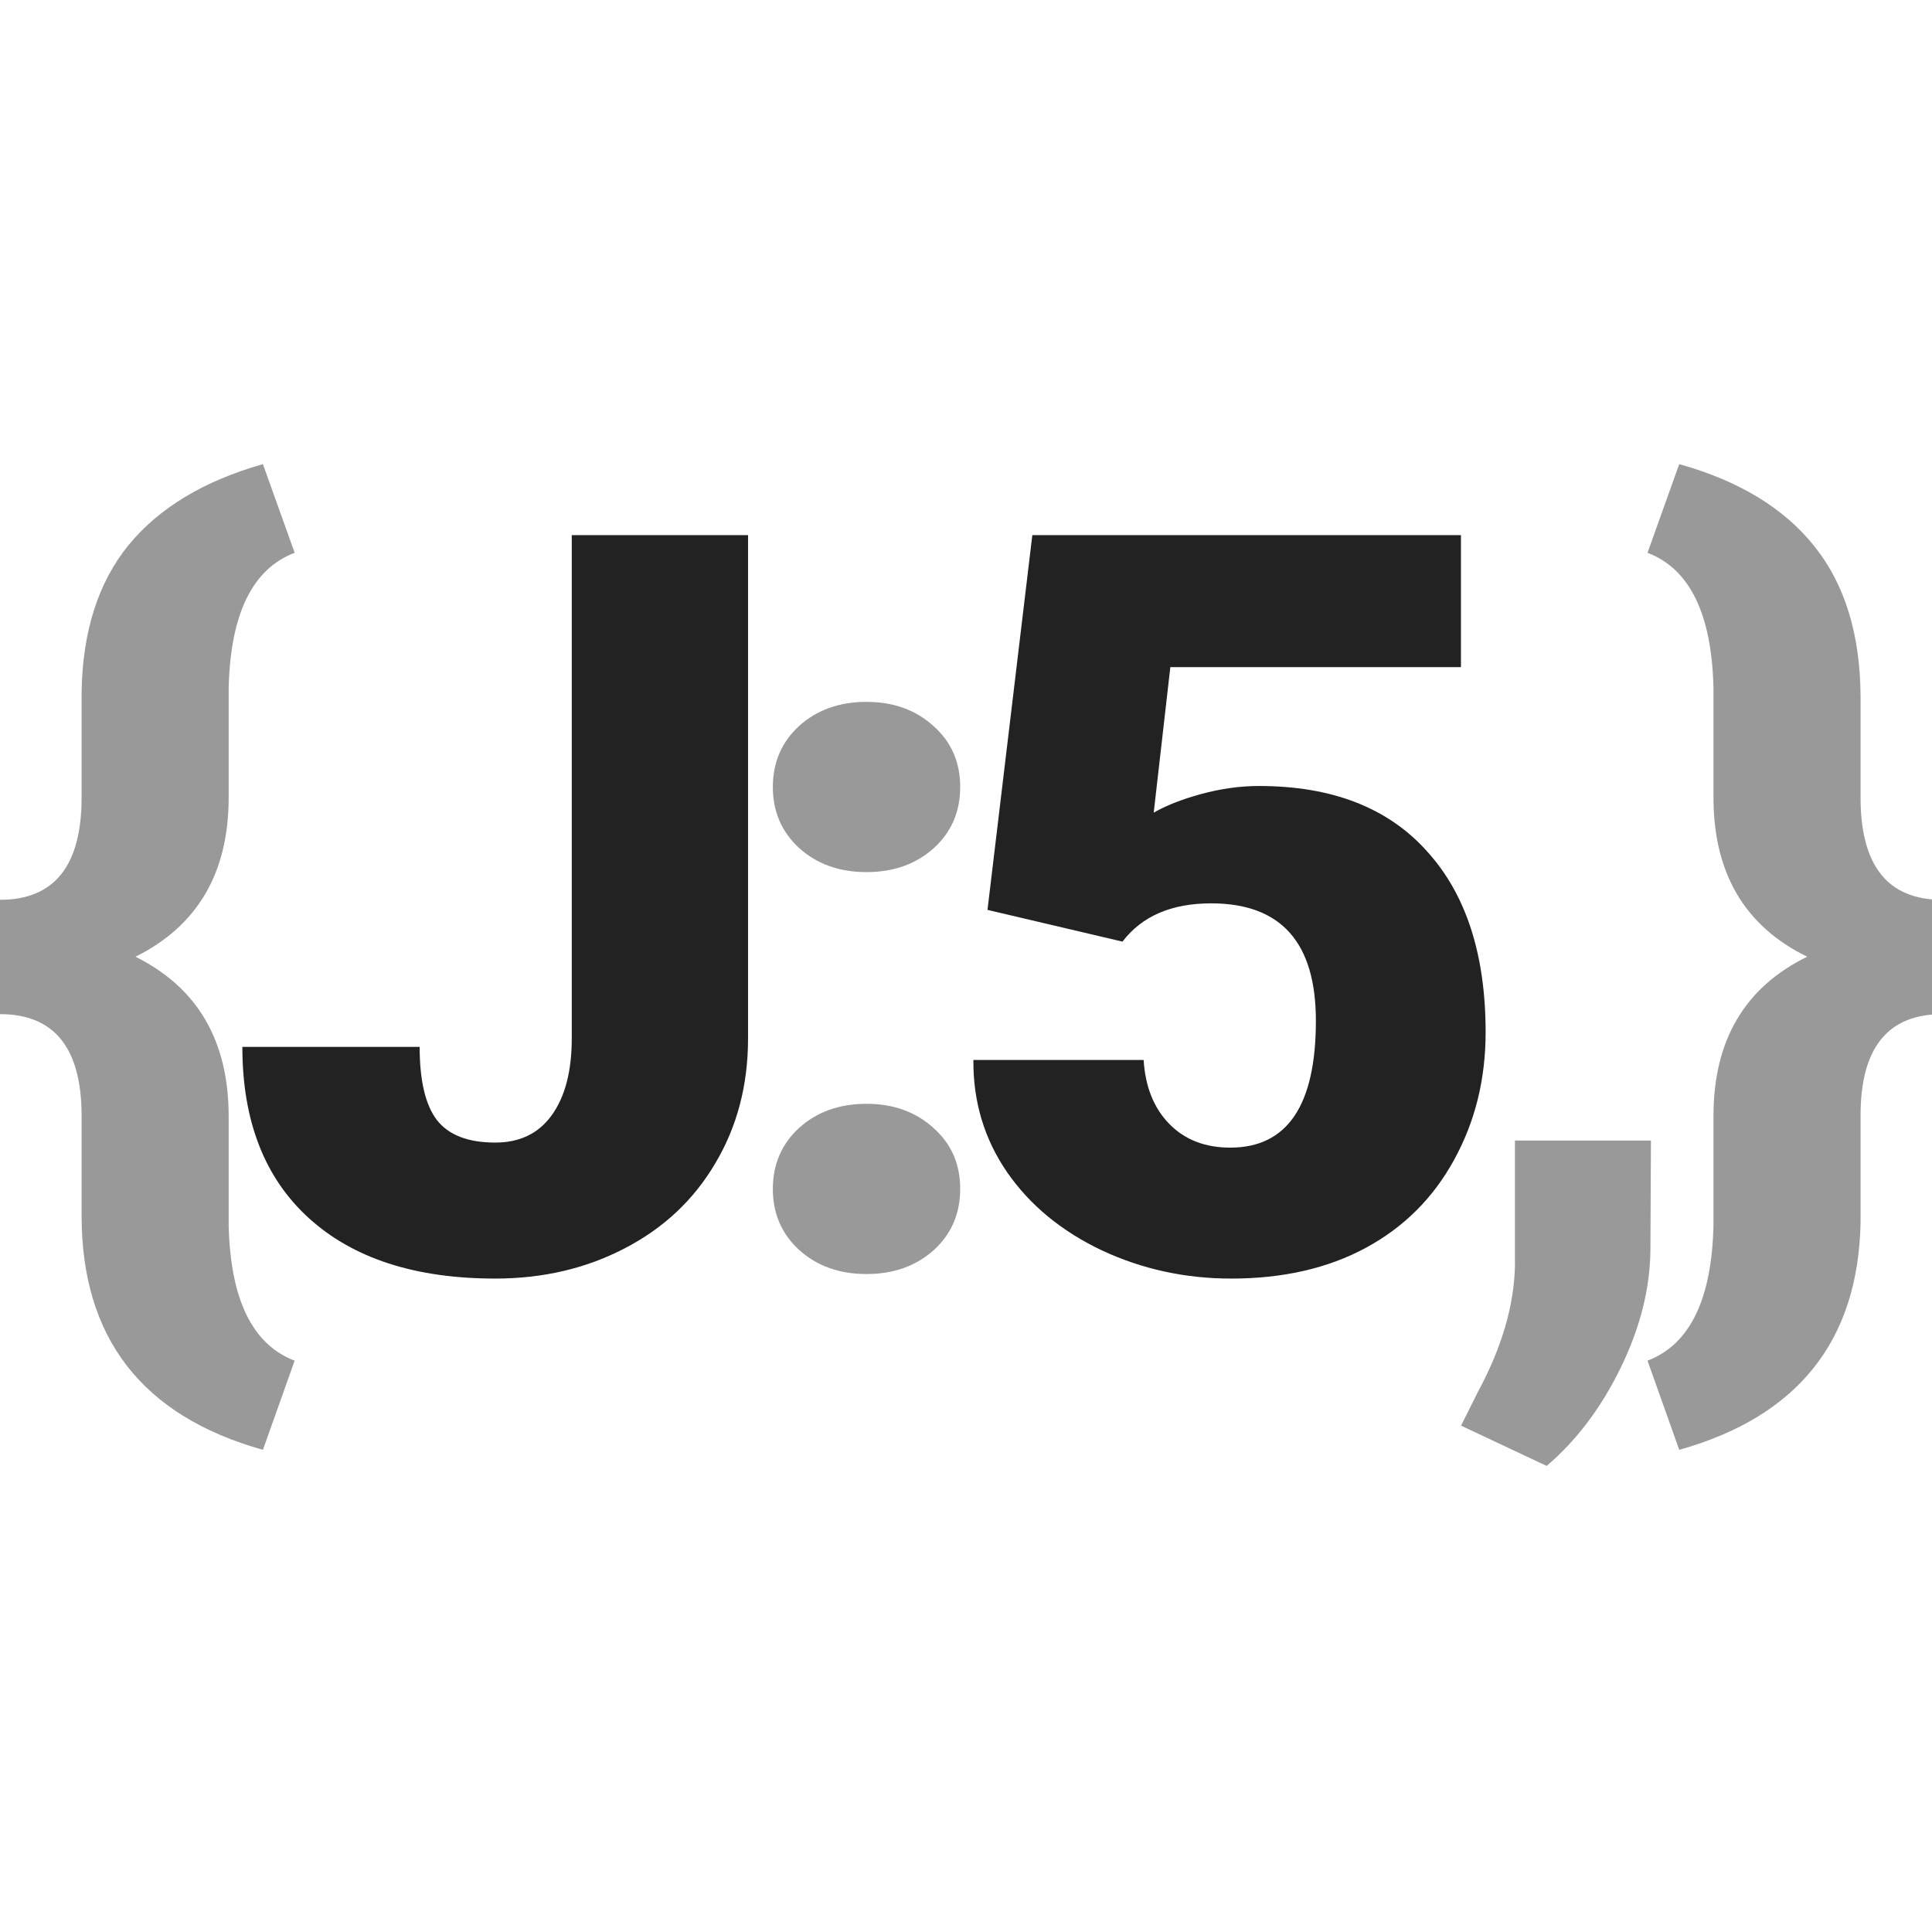
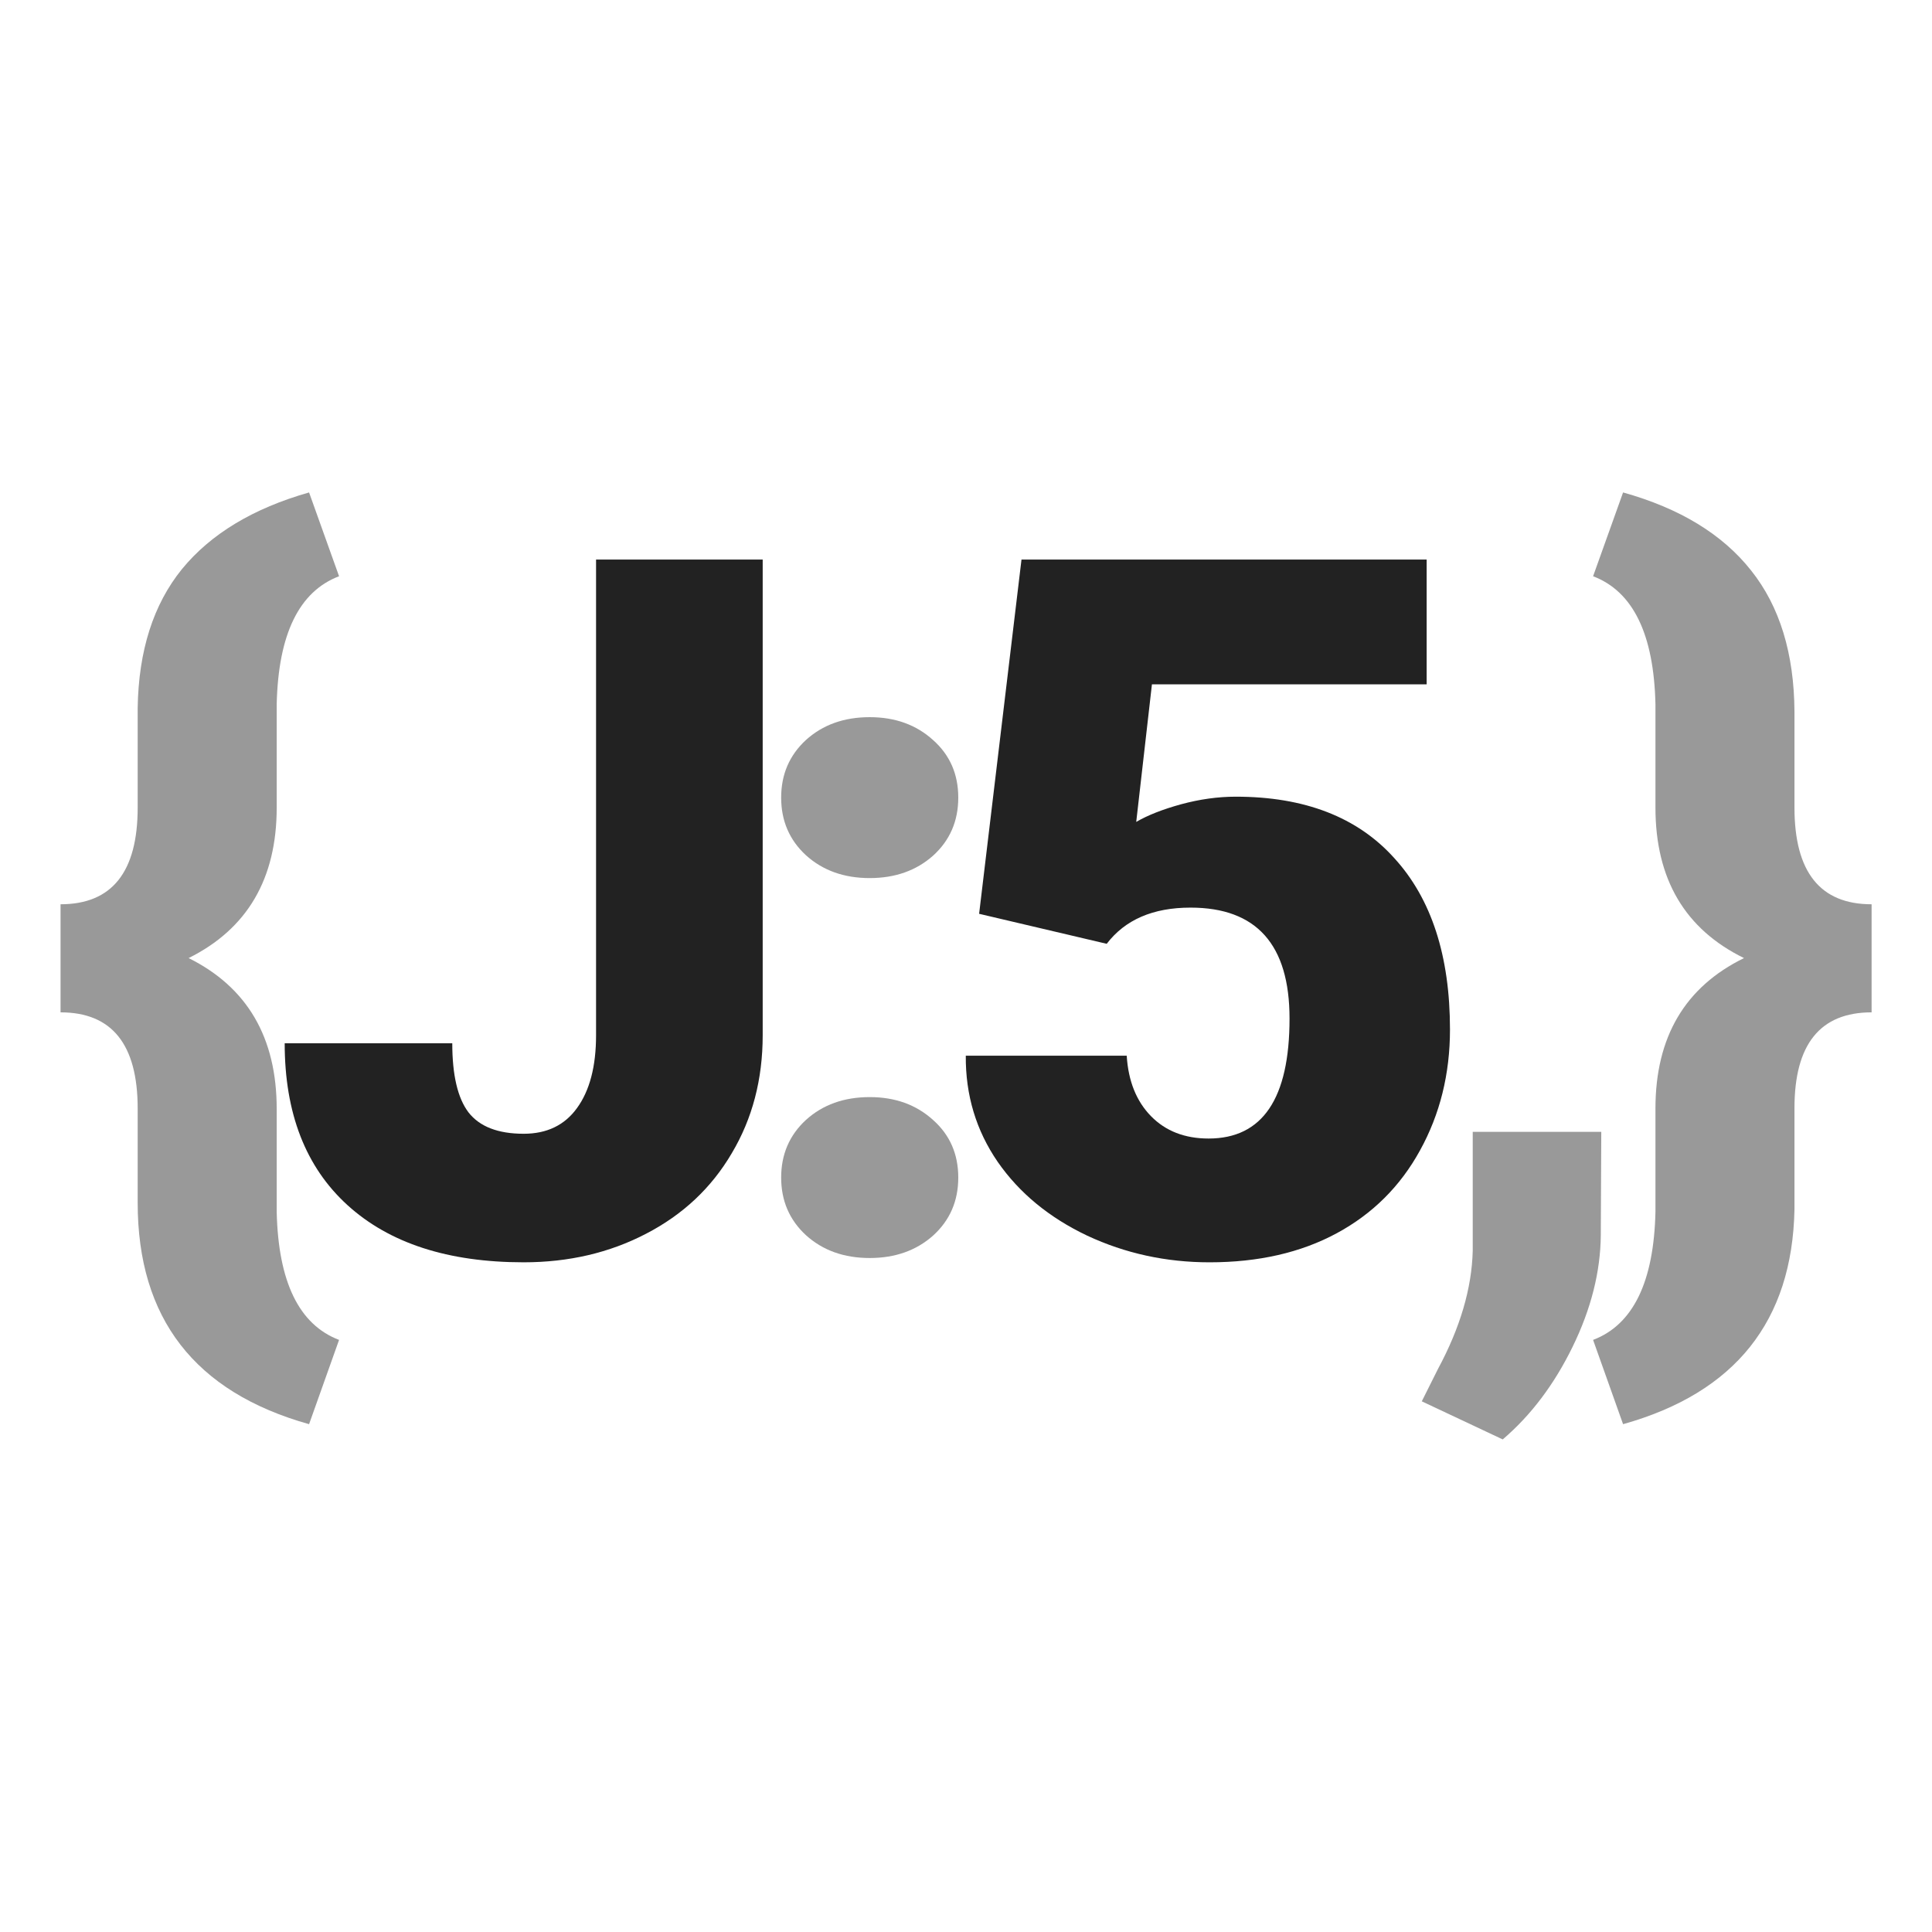
<svg xmlns="http://www.w3.org/2000/svg" width="256" height="256" viewBox="0 0 256 256">
  <style>
    .main  { fill: #222; }
    .flair { fill: #999; }
    @media(prefers-color-scheme: dark) {
      .main  { fill: #eee; }
      .flair { fill: #666; }
    }
  </style>
  <g class="main">
-     <path id="J" d="m 75.762,70.91 h 23.359 v 66.673 q 0,9.277 -4.338,16.551 -4.271,7.275 -12.013,11.279 -7.675,4.004 -17.152,4.004 -15.884,0 -24.694,-8.009 -8.81,-8.009 -8.81,-22.691 h 23.492 q 0,6.674 2.269,9.677 2.336,3.003 7.742,3.003 4.872,0 7.475,-3.604 2.67,-3.671 2.67,-10.211 z" />
-     <path id="5" d="m 130.848,120.564 5.94,-49.654 h 56.795 V 88.396 H 155.075 l -2.202,19.288 q 2.403,-1.402 6.273,-2.469 3.938,-1.068 7.675,-1.068 14.482,0 22.224,8.609 7.808,8.543 7.808,24.026 0,9.344 -4.205,16.952 -4.138,7.542 -11.679,11.613 -7.542,4.071 -17.819,4.071 -9.143,0 -17.152,-3.737 -8.009,-3.804 -12.547,-10.345 -4.538,-6.607 -4.472,-14.883 h 22.558 q 0.334,5.339 3.404,8.476 3.07,3.137 8.075,3.137 11.346,0 11.346,-16.818 0,-15.55 -13.882,-15.55 -7.875,0 -11.746,5.072 z" />
+     <path id="J" d="m 78.981,74.147 h 22.08 v 63.023 q 0,8.769 -4.101,15.645 -4.037,6.876 -11.355,10.662 -7.255,3.785 -16.213,3.785 -15.014,0 -23.342,-7.57 -8.327,-7.57 -8.327,-21.449 h 22.206 q 0,6.309 2.145,9.147 2.208,2.839 7.318,2.839 4.605,0 7.066,-3.407 2.523,-3.47 2.523,-9.652 z" />
+     <path id="5" d="m 129.738,121.083 5.615,-46.936 h 53.686 v 16.529 h -36.401 l -2.082,18.232 q 2.271,-1.325 5.93,-2.334 3.722,-1.009 7.255,-1.009 13.69,0 21.008,8.138 7.381,8.075 7.381,22.711 0,8.832 -3.974,16.024 -3.911,7.129 -11.04,10.977 -7.129,3.848 -16.844,3.848 -8.643,0 -16.213,-3.533 -7.57,-3.596 -11.86,-9.778 -4.29,-6.246 -4.227,-14.068 h 21.323 q 0.315,5.047 3.217,8.012 2.902,2.965 7.633,2.965 10.725,0 10.725,-15.898 0,-14.699 -13.122,-14.699 -7.444,0 -11.103,4.795 z" />
  </g>
  <g class="flair">
-     <path id="ob" d="M 34.838,192.109 Q 10.812,185.368 10.812,161.075 V 147.861 Q 10.812,134.379 0,134.379 v -15.15 q 10.812,0 10.812,-13.548 V 91.666 q 0.2,-12.013 6.207,-19.421 6.073,-7.408 17.819,-10.745 l 4.205,11.746 q -8.409,3.203 -8.743,17.953 v 14.482 q 0,14.95 -12.347,21.09 12.347,6.14 12.347,21.156 v 14.416 q 0.334,14.749 8.743,17.953 z" />
-     <path id="col" d="m 114.818,146.259 q 5.339,0 8.876,3.203 3.537,3.137 3.537,8.075 0,4.939 -3.537,8.142 -3.537,3.137 -8.876,3.137 -5.406,0 -8.943,-3.203 -3.47,-3.203 -3.47,-8.075 0,-4.872 3.47,-8.075 3.537,-3.203 8.943,-3.203 z m 0,-53.258 q 5.339,0 8.876,3.203 3.537,3.137 3.537,8.075 0,4.939 -3.537,8.142 -3.537,3.137 -8.876,3.137 -5.406,0 -8.943,-3.203 -3.47,-3.203 -3.47,-8.075 0,-4.872 3.47,-8.075 3.537,-3.203 8.943,-3.203 z" />
-     <path id="com" d="m 204.942,194.244 -11.346,-5.339 2.269,-4.538 q 4.672,-8.676 4.872,-16.551 v -16.685 h 18.02 l -0.067,14.482 q -0.067,7.675 -3.938,15.617 -3.871,7.942 -9.811,13.014 z" />
-     <path id="cb" d="m 218.303,180.296 q 8.409,-3.203 8.743,-17.953 V 147.861 q 0,-15.016 12.414,-21.09 -12.414,-6.073 -12.414,-21.09 V 91.199 q -0.334,-14.749 -8.743,-17.953 l 4.205,-11.746 q 11.946,3.337 17.953,10.945 6.007,7.542 6.073,19.822 v 13.415 q 0,13.548 10.812,13.548 v 15.15 q -10.812,0 -10.812,13.415 v 14.215 q -0.467,23.492 -24.026,30.099 z" />
+     <path id="ob" d="M 40.954,188.711 Q 18.243,182.339 18.243,159.376 v -12.491 q 0,-12.743 -10.22,-12.743 v -14.321 q 10.22,0 10.22,-12.806 V 93.767 q 0.189,-11.355 5.867,-18.358 5.741,-7.003 16.844,-10.157 l 3.974,11.103 q -7.949,3.028 -8.264,16.97 v 13.69 q 0,14.131 -11.671,19.935 11.671,5.804 11.671,19.998 v 13.627 q 0.315,13.942 8.264,16.97 z" />
+     <path id="col" d="m 115.242,145.371 q 5.047,0 8.39,3.028 3.344,2.965 3.344,7.633 0,4.668 -3.344,7.696 -3.344,2.965 -8.39,2.965 -5.11,0 -8.454,-3.028 -3.28,-3.028 -3.28,-7.633 0,-4.605 3.28,-7.633 3.344,-3.028 8.454,-3.028 z m 0,-50.343 q 5.047,0 8.39,3.028 3.344,2.965 3.344,7.633 0,4.668 -3.344,7.696 -3.344,2.965 -8.39,2.965 -5.11,0 -8.454,-3.028 -3.28,-3.028 -3.28,-7.633 0,-4.605 3.28,-7.633 3.344,-3.028 8.454,-3.028 z" />
+     <path id="com" d="m 199.119,190.73 -10.725,-5.047 2.145,-4.29 q 4.416,-8.201 4.605,-15.645 v -15.771 h 17.033 l -0.063,13.69 q -0.063,7.255 -3.722,14.762 -3.659,7.507 -9.274,12.302 z" />
+     <path id="cb" d="m 211.092,177.545 q 7.949,-3.028 8.264,-16.97 v -13.69 q 0,-14.194 11.734,-19.935 -11.734,-5.741 -11.734,-19.935 V 93.325 Q 219.041,79.383 211.092,76.355 l 3.974,-11.103 q 11.292,3.154 16.97,10.346 5.678,7.129 5.741,18.737 v 12.68 q 0,12.806 10.22,12.806 v 14.321 q -10.22,0 -10.22,12.68 v 13.437 q -0.442,22.206 -22.711,28.452 z" />
  </g>
</svg>
